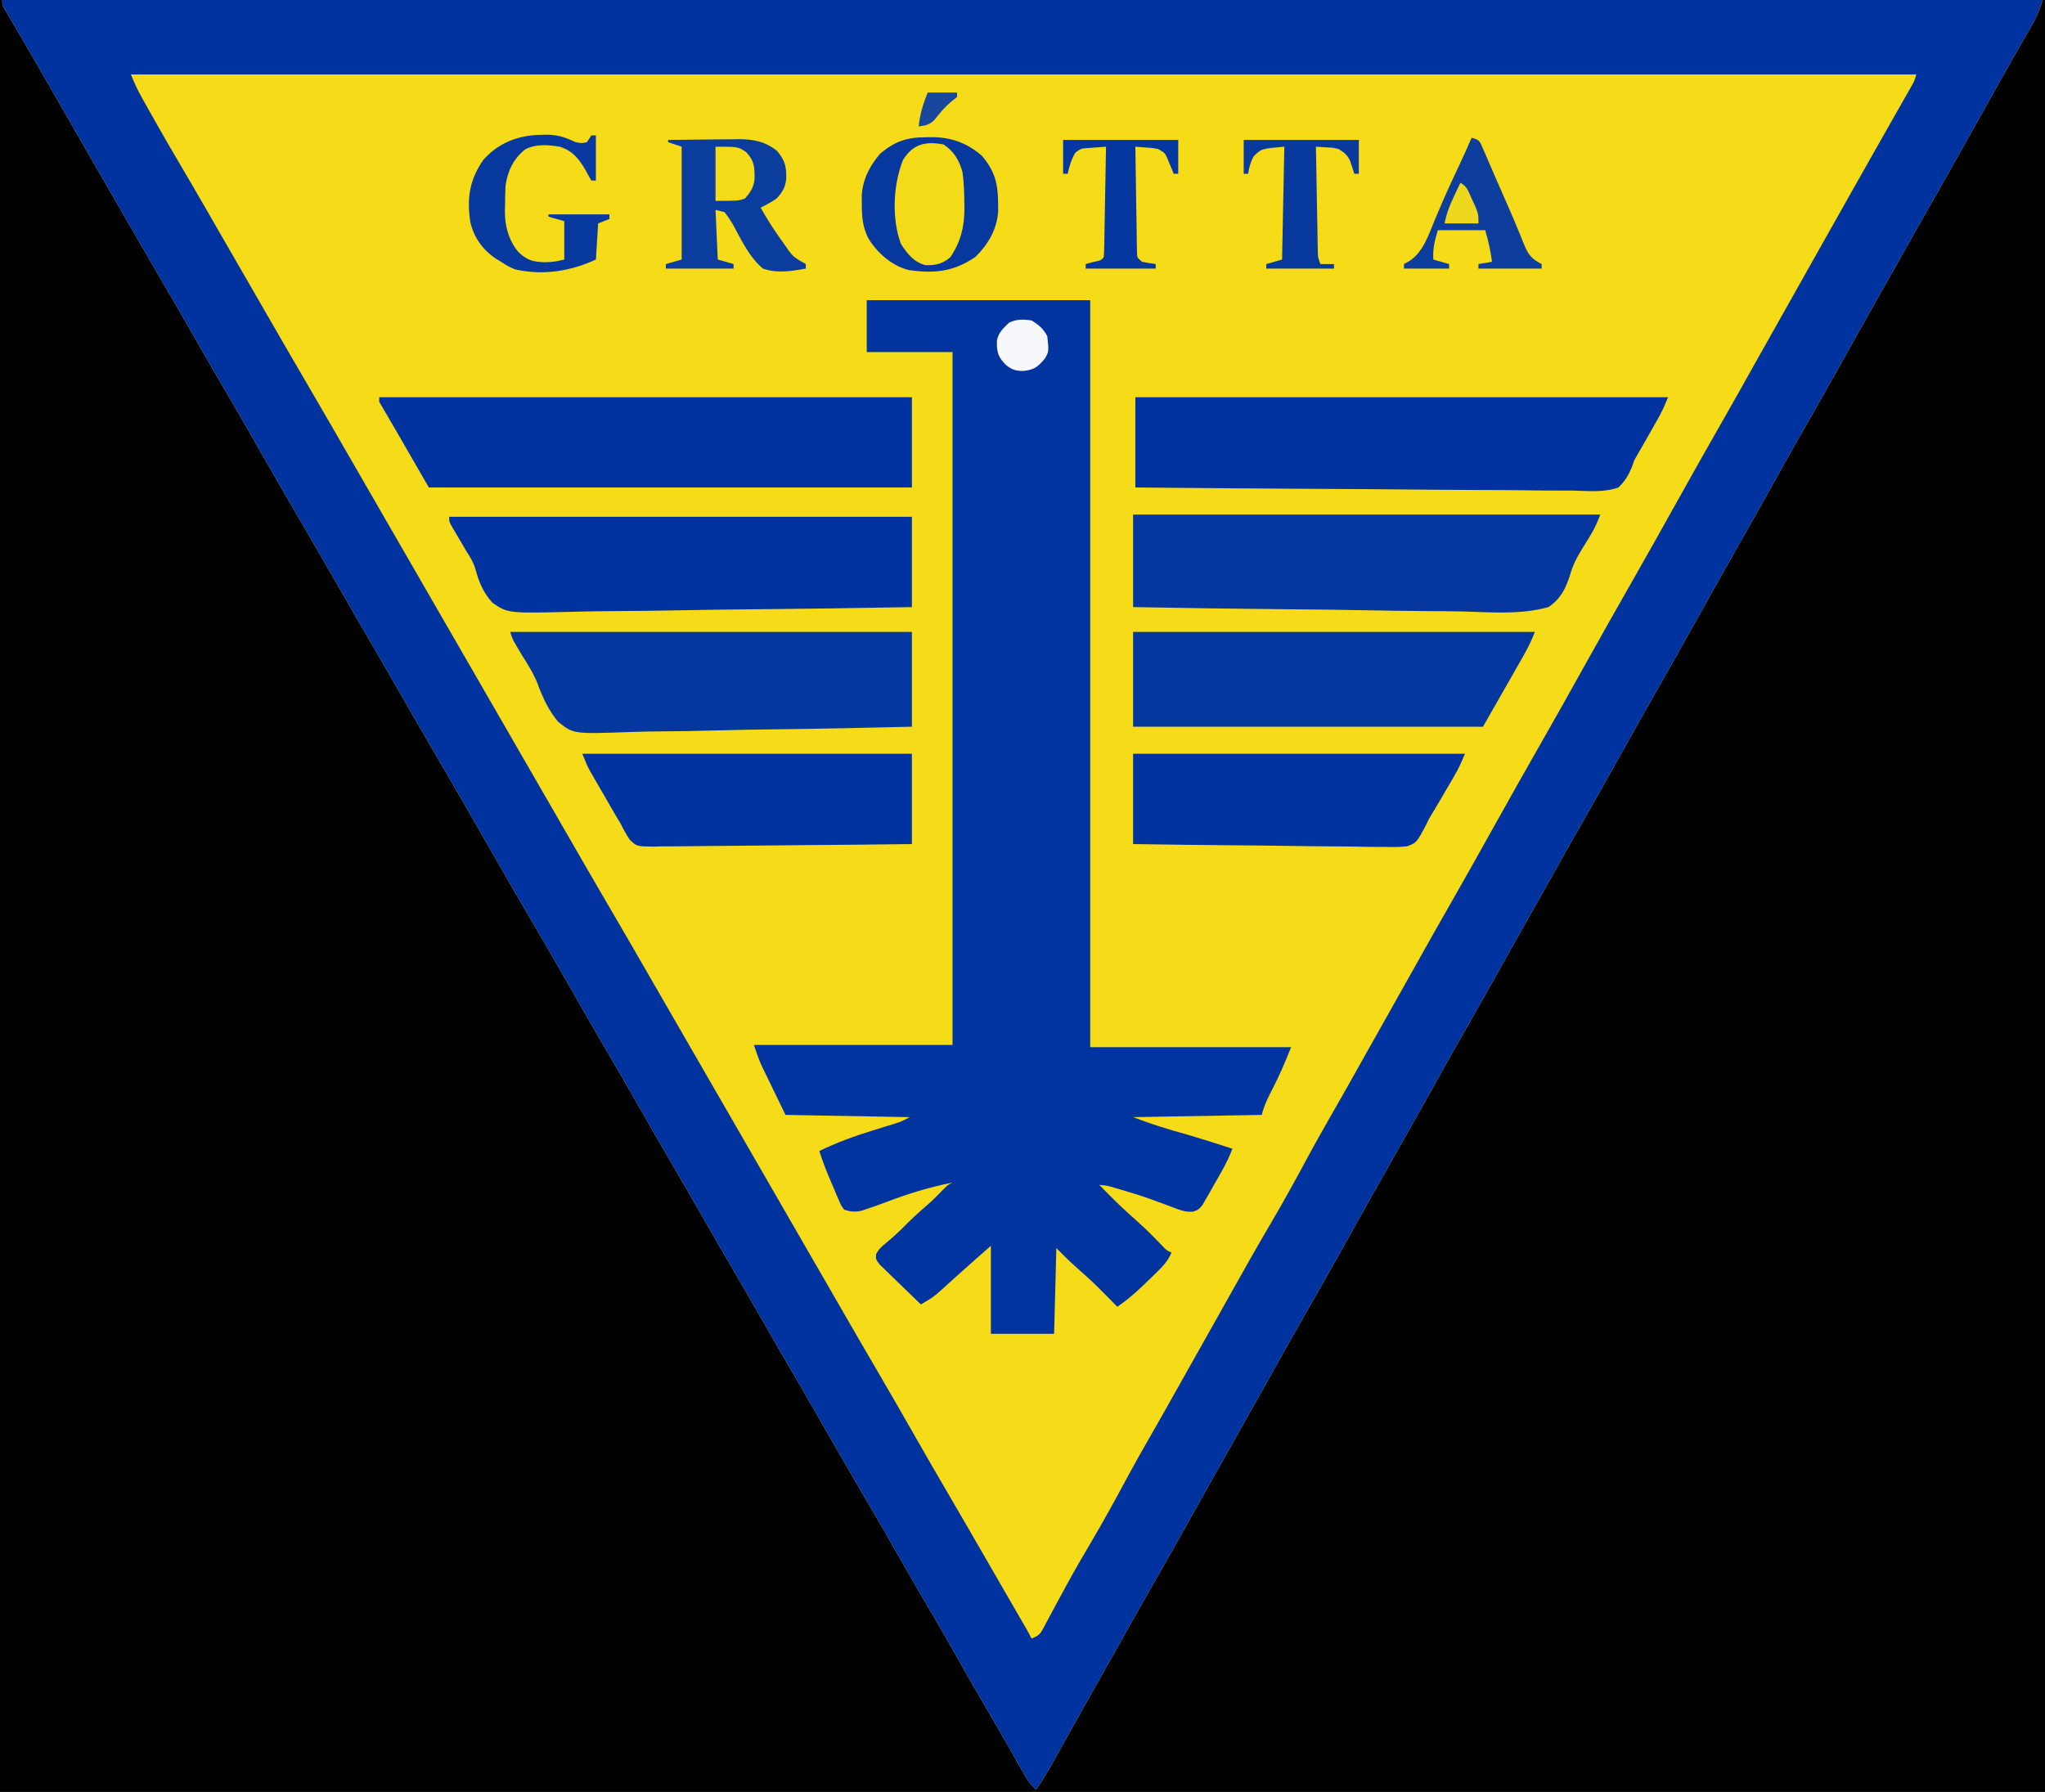
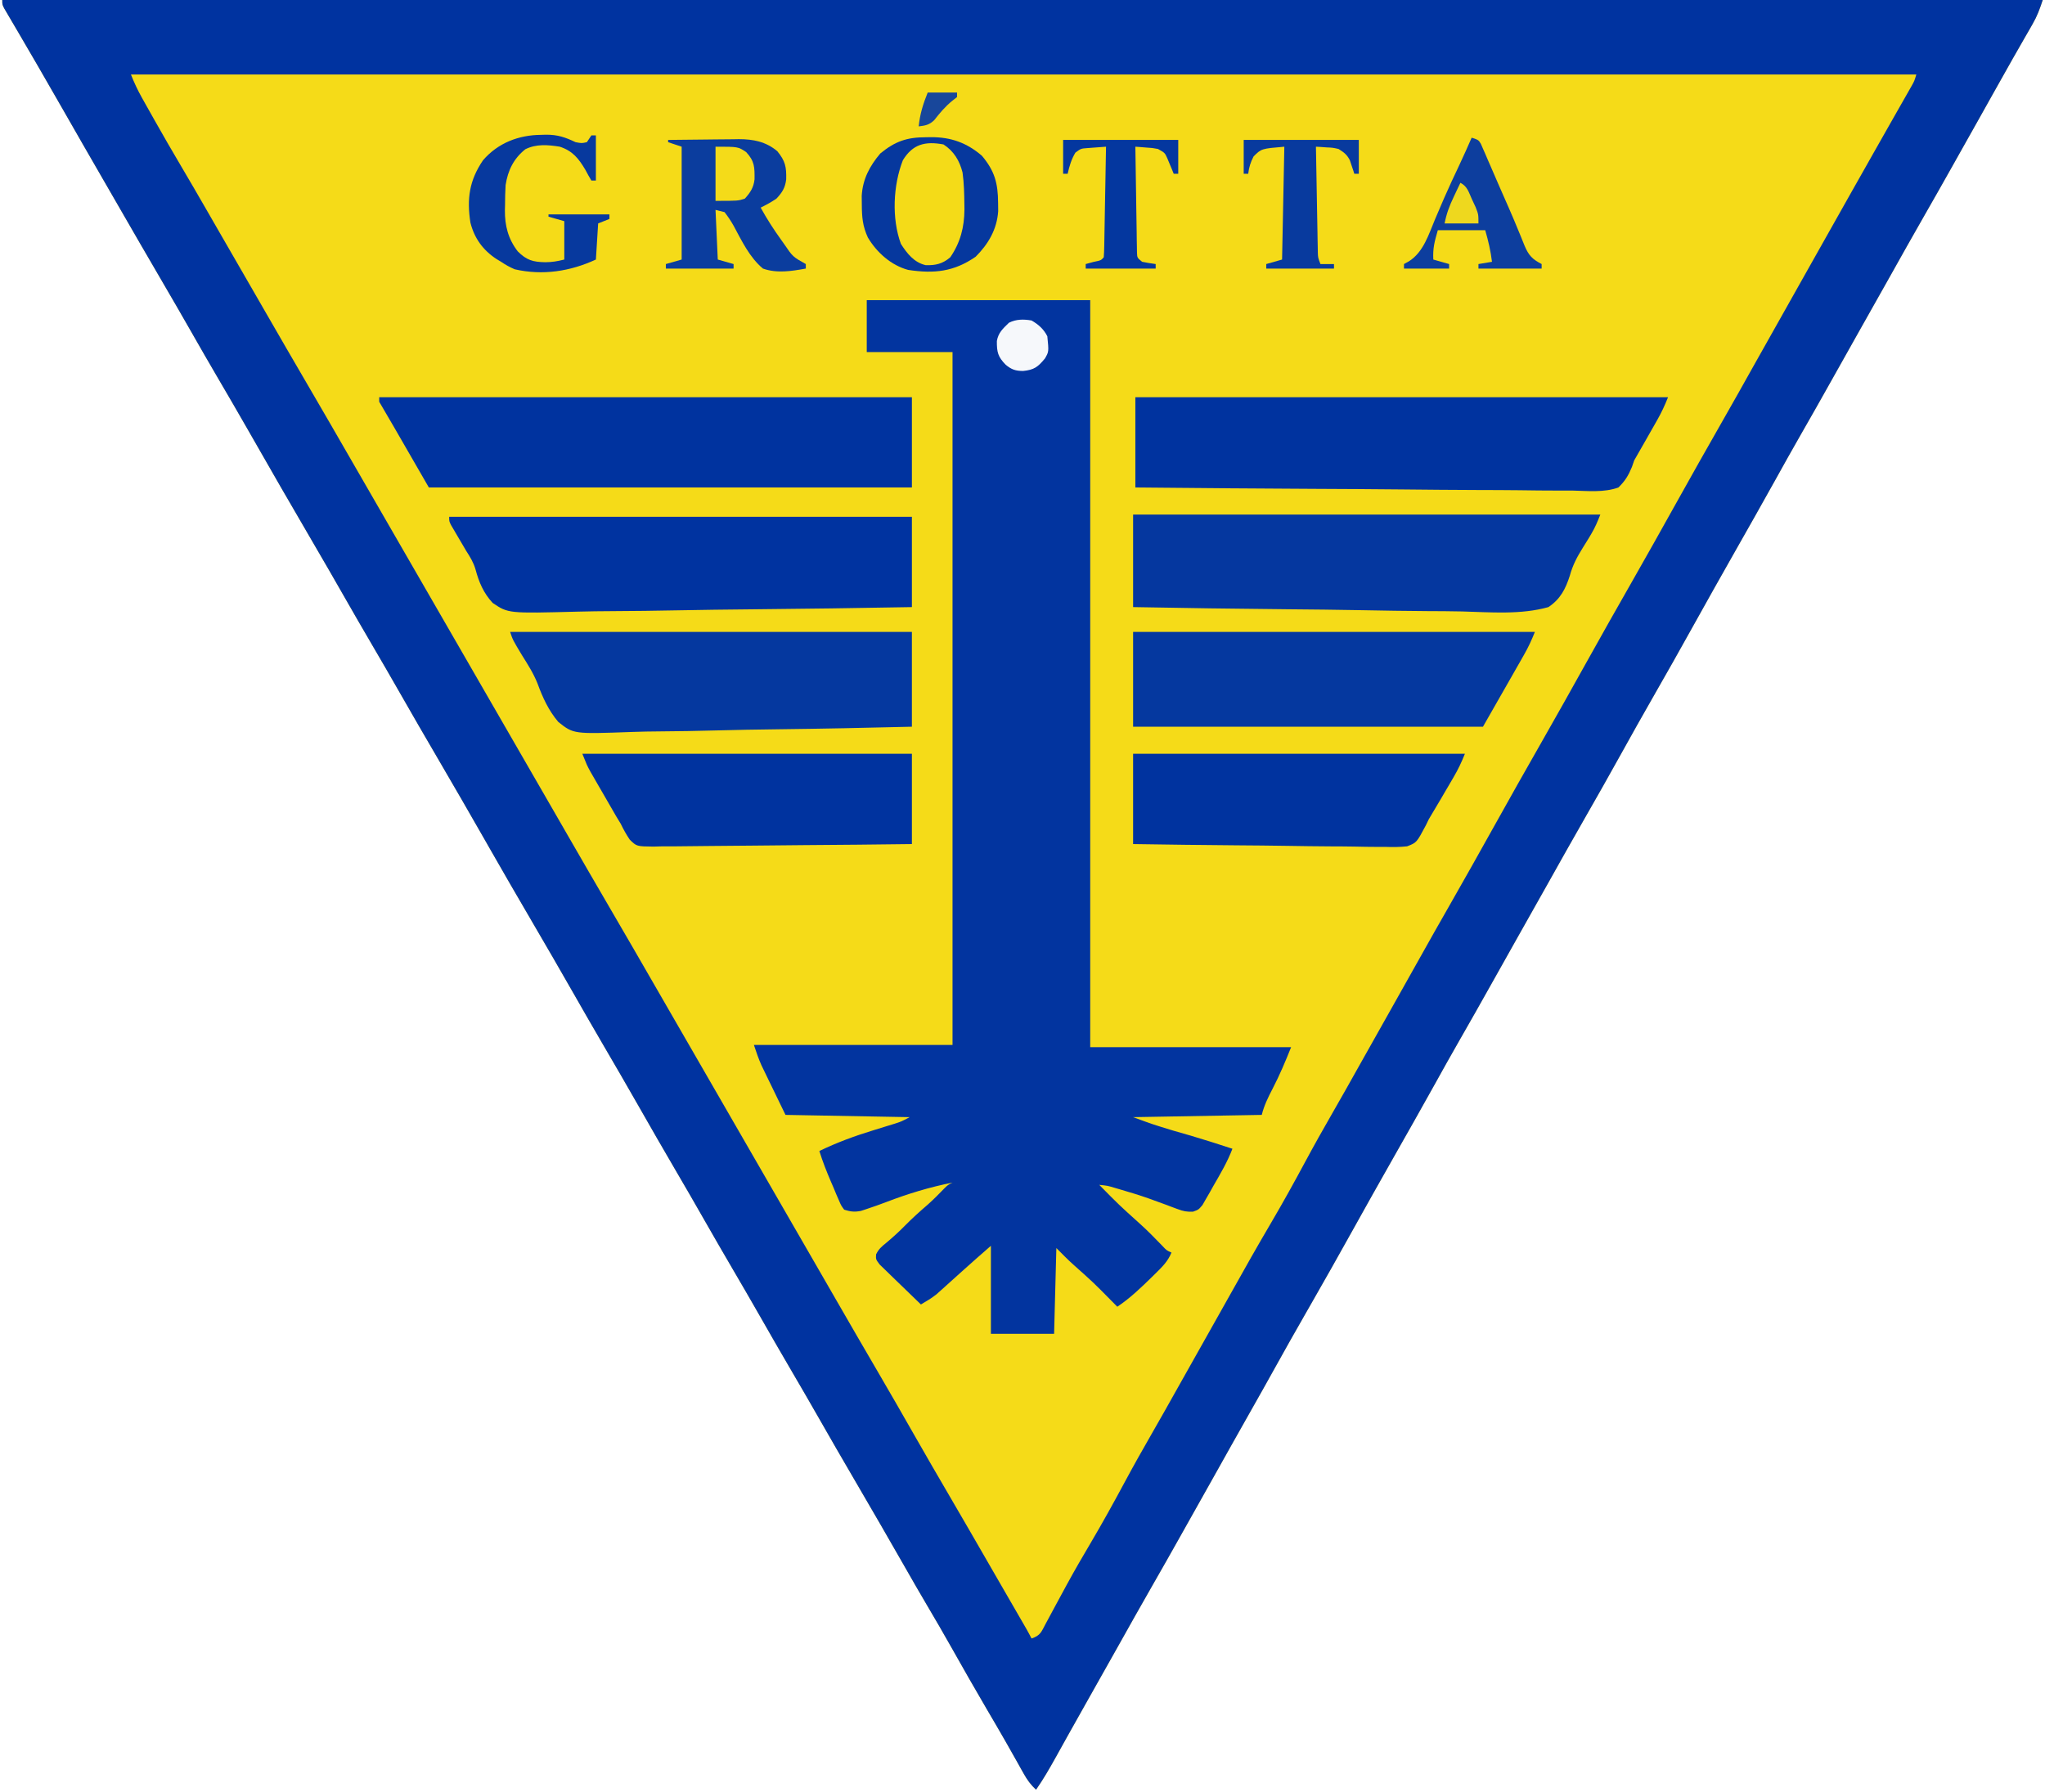
<svg xmlns="http://www.w3.org/2000/svg" version="1.1" width="906" height="794">
-   <path d="M0 0 C298.98 0 597.96 0 906 0 C906 262.02 906 524.04 906 794 C607.02 794 308.04 794 0 794 C0 531.98 0 269.96 0 0 Z " fill="#000000" transform="translate(0,0)" />
  <path d="M0 0 C298.32 0 596.64 0 904 0 C902.615 4.155 901.554 7.089 899.453 10.738 C898.945 11.628 898.437 12.518 897.913 13.435 C897.364 14.385 896.815 15.334 896.25 16.312 C895.072 18.372 893.895 20.432 892.719 22.492 C892.108 23.559 891.497 24.626 890.867 25.726 C887.796 31.112 884.774 36.525 881.75 41.938 C880.574 44.039 879.399 46.141 878.223 48.242 C877.671 49.228 877.12 50.214 876.551 51.229 C873.387 56.881 870.209 62.524 867.031 68.167 C865.977 70.04 864.926 71.914 863.875 73.789 C859.722 81.192 855.533 88.573 851.312 95.938 C846.247 104.781 841.254 113.664 836.282 122.56 C831.846 130.498 827.378 138.418 822.897 146.331 C818.888 153.416 814.909 160.518 810.938 167.625 C806.093 176.293 801.195 184.929 796.255 193.544 C792.736 199.689 789.28 205.867 785.852 212.063 C779.752 223.079 773.519 234.021 767.313 244.978 C761.346 255.515 755.394 266.061 749.522 276.652 C743.449 287.606 737.288 298.507 731.062 309.375 C726.429 317.465 721.871 325.594 717.355 333.75 C711.758 343.86 706.057 353.91 700.312 363.938 C695.247 372.781 690.254 381.664 685.282 390.56 C680.846 398.498 676.378 406.418 671.897 414.331 C667.888 421.416 663.909 428.518 659.938 435.625 C655.093 444.293 650.195 452.929 645.255 461.544 C641.736 467.689 638.28 473.867 634.852 480.063 C628.752 491.079 622.519 502.021 616.313 512.978 C610.343 523.521 604.389 534.071 598.513 544.668 C592.136 556.17 585.656 567.61 579.122 579.024 C578.772 579.635 578.423 580.246 578.062 580.875 C577.712 581.487 577.361 582.1 577 582.73 C572.497 590.599 568.031 598.485 563.648 606.421 C560.385 612.323 557.073 618.195 553.75 624.062 C547.875 634.438 542.044 644.837 536.223 655.242 C532.503 661.89 528.769 668.53 525.031 675.167 C523.977 677.04 522.926 678.914 521.875 680.789 C517.722 688.192 513.533 695.573 509.312 702.938 C504.247 711.781 499.254 720.664 494.282 729.56 C489.852 737.487 485.391 745.397 480.915 753.298 C477.997 758.451 475.097 763.612 472.215 768.785 C471.584 769.916 470.954 771.046 470.305 772.211 C469.09 774.391 467.878 776.572 466.668 778.754 C463.947 783.637 461.204 788.417 458 793 C455.67 790.844 454.121 788.723 452.574 785.957 C452.115 785.143 451.655 784.329 451.182 783.491 C450.689 782.607 450.196 781.723 449.688 780.812 C448.608 778.899 447.527 776.986 446.445 775.074 C445.881 774.076 445.317 773.077 444.735 772.048 C441.889 767.048 438.974 762.088 436.062 757.125 C430.827 748.183 425.696 739.188 420.616 730.157 C417.059 723.844 413.429 717.58 409.735 711.345 C406.457 705.803 403.251 700.22 400.062 694.625 C392.735 681.77 385.32 668.968 377.855 656.193 C372.367 646.801 366.921 637.387 361.539 627.934 C357.736 621.264 353.877 614.628 350 608 C345.129 599.673 340.312 591.318 335.539 582.934 C331.736 576.263 327.877 569.628 324 563 C319.626 555.523 315.286 548.028 311 540.5 C306.797 533.118 302.541 525.769 298.25 518.438 C292.766 509.066 287.36 499.652 281.985 490.218 C276.718 480.977 271.387 471.776 266.014 462.597 C261.737 455.282 257.519 447.935 253.323 440.574 C247.199 429.833 241.005 419.133 234.762 408.461 C228.39 397.567 222.065 386.65 215.812 375.688 C215.472 375.091 215.132 374.494 214.781 373.879 C214.442 373.285 214.104 372.692 213.756 372.081 C207.111 360.432 200.403 348.821 193.637 337.242 C187.555 326.834 181.503 316.411 175.539 305.934 C171.736 299.264 167.877 292.628 164 286 C159.626 278.523 155.286 271.028 151 263.5 C146.774 256.078 142.498 248.686 138.188 241.312 C128.189 224.209 118.298 207.044 108.488 189.831 C104.114 182.171 99.664 174.555 95.211 166.941 C91.436 160.482 87.701 154.002 84 147.5 C79.774 140.078 75.498 132.686 71.188 125.312 C64.381 113.669 57.636 101.991 50.904 90.304 C48.985 86.974 47.063 83.645 45.141 80.316 C38.828 69.386 32.533 58.447 26.279 47.484 C23.017 41.77 19.735 36.068 16.438 30.375 C15.995 29.611 15.553 28.846 15.097 28.059 C12.7 23.919 10.289 19.786 7.867 15.66 C7.356 14.786 6.845 13.913 6.319 13.012 C5.333 11.327 4.344 9.645 3.351 7.964 C2.912 7.212 2.472 6.459 2.02 5.684 C1.629 5.019 1.238 4.354 0.835 3.67 C-0 2 -0 2 0 0 Z " fill="#F5DB18" transform="translate(1,0)" />
  <path d="M0 0 C298.32 0 596.64 0 904 0 C902.615 4.155 901.554 7.089 899.453 10.738 C898.945 11.628 898.437 12.518 897.913 13.435 C897.364 14.385 896.815 15.334 896.25 16.312 C895.072 18.372 893.895 20.432 892.719 22.492 C892.108 23.559 891.497 24.626 890.867 25.726 C887.796 31.112 884.774 36.525 881.75 41.938 C880.574 44.039 879.399 46.141 878.223 48.242 C877.671 49.228 877.12 50.214 876.551 51.229 C873.387 56.881 870.209 62.524 867.031 68.167 C865.977 70.04 864.926 71.914 863.875 73.789 C859.722 81.192 855.533 88.573 851.312 95.938 C846.247 104.781 841.254 113.664 836.282 122.56 C831.846 130.498 827.378 138.418 822.897 146.331 C818.888 153.416 814.909 160.518 810.938 167.625 C806.093 176.293 801.195 184.929 796.255 193.544 C792.736 199.689 789.28 205.867 785.852 212.063 C779.752 223.079 773.519 234.021 767.313 244.978 C761.346 255.515 755.394 266.061 749.522 276.652 C743.449 287.606 737.288 298.507 731.062 309.375 C726.429 317.465 721.871 325.594 717.355 333.75 C711.758 343.86 706.057 353.91 700.312 363.938 C695.247 372.781 690.254 381.664 685.282 390.56 C680.846 398.498 676.378 406.418 671.897 414.331 C667.888 421.416 663.909 428.518 659.938 435.625 C655.093 444.293 650.195 452.929 645.255 461.544 C641.736 467.689 638.28 473.867 634.852 480.063 C628.752 491.079 622.519 502.021 616.313 512.978 C610.343 523.521 604.389 534.071 598.513 544.668 C592.136 556.17 585.656 567.61 579.122 579.024 C578.772 579.635 578.423 580.246 578.062 580.875 C577.712 581.487 577.361 582.1 577 582.73 C572.497 590.599 568.031 598.485 563.648 606.421 C560.385 612.323 557.073 618.195 553.75 624.062 C547.875 634.438 542.044 644.837 536.223 655.242 C532.503 661.89 528.769 668.53 525.031 675.167 C523.977 677.04 522.926 678.914 521.875 680.789 C517.722 688.192 513.533 695.573 509.312 702.938 C504.247 711.781 499.254 720.664 494.282 729.56 C489.852 737.487 485.391 745.397 480.915 753.298 C477.997 758.451 475.097 763.612 472.215 768.785 C471.584 769.916 470.954 771.046 470.305 772.211 C469.09 774.391 467.878 776.572 466.668 778.754 C463.947 783.637 461.204 788.417 458 793 C455.67 790.844 454.121 788.723 452.574 785.957 C452.115 785.143 451.655 784.329 451.182 783.491 C450.689 782.607 450.196 781.723 449.688 780.812 C448.608 778.899 447.527 776.986 446.445 775.074 C445.881 774.076 445.317 773.077 444.735 772.048 C441.889 767.048 438.974 762.088 436.062 757.125 C430.827 748.183 425.696 739.188 420.616 730.157 C417.059 723.844 413.429 717.58 409.735 711.345 C406.457 705.803 403.251 700.22 400.062 694.625 C392.735 681.77 385.32 668.968 377.855 656.193 C372.367 646.801 366.921 637.387 361.539 627.934 C357.736 621.264 353.877 614.628 350 608 C345.129 599.673 340.312 591.318 335.539 582.934 C331.736 576.263 327.877 569.628 324 563 C319.626 555.523 315.286 548.028 311 540.5 C306.797 533.118 302.541 525.769 298.25 518.438 C292.766 509.066 287.36 499.652 281.985 490.218 C276.718 480.977 271.387 471.776 266.014 462.597 C261.737 455.282 257.519 447.935 253.323 440.574 C247.199 429.833 241.005 419.133 234.762 408.461 C228.39 397.567 222.065 386.65 215.812 375.688 C215.472 375.091 215.132 374.494 214.781 373.879 C214.442 373.285 214.104 372.692 213.756 372.081 C207.111 360.432 200.403 348.821 193.637 337.242 C187.555 326.834 181.503 316.411 175.539 305.934 C171.736 299.264 167.877 292.628 164 286 C159.626 278.523 155.286 271.028 151 263.5 C146.774 256.078 142.498 248.686 138.188 241.312 C128.189 224.209 118.298 207.044 108.488 189.831 C104.114 182.171 99.664 174.555 95.211 166.941 C91.436 160.482 87.701 154.002 84 147.5 C79.774 140.078 75.498 132.686 71.188 125.312 C64.381 113.669 57.636 101.991 50.904 90.304 C48.985 86.974 47.063 83.645 45.141 80.316 C38.828 69.386 32.533 58.447 26.279 47.484 C23.017 41.77 19.735 36.068 16.438 30.375 C15.995 29.611 15.553 28.846 15.097 28.059 C12.7 23.919 10.289 19.786 7.867 15.66 C7.356 14.786 6.845 13.913 6.319 13.012 C5.333 11.327 4.344 9.645 3.351 7.964 C2.912 7.212 2.472 6.459 2.02 5.684 C1.629 5.019 1.238 4.354 0.835 3.67 C-0 2 -0 2 0 0 Z M57 33 C58.485 36.712 59.968 39.906 61.906 43.359 C62.48 44.383 63.053 45.408 63.644 46.463 C64.257 47.547 64.869 48.632 65.5 49.75 C66.134 50.877 66.767 52.003 67.42 53.164 C71.25 59.955 75.133 66.71 79.111 73.415 C82.853 79.727 86.524 86.079 90.188 92.438 C90.826 93.545 91.464 94.652 92.121 95.793 C93.429 98.063 94.737 100.334 96.044 102.605 C99.193 108.072 102.347 113.536 105.5 119 C109.264 125.522 113.026 132.045 116.785 138.57 C122.831 149.062 128.891 159.545 135 170 C141.747 181.547 148.433 193.129 155.109 204.718 C158.237 210.147 161.369 215.573 164.5 221 C165.75 223.167 167 225.333 168.25 227.5 C168.869 228.572 169.488 229.645 170.125 230.75 C235.75 344.5 235.75 344.5 237.625 347.75 C238.874 349.916 240.124 352.081 241.373 354.246 C244.512 359.686 247.65 365.127 250.785 370.57 C256.831 381.062 262.891 391.545 269 402 C275.747 413.547 282.433 425.129 289.109 436.718 C292.237 442.147 295.369 447.573 298.5 453 C299.75 455.167 301 457.333 302.25 459.5 C302.869 460.572 303.488 461.645 304.125 462.75 C354.75 550.5 354.75 550.5 356.625 553.75 C357.874 555.916 359.124 558.081 360.373 560.246 C363.512 565.686 366.65 571.127 369.785 576.57 C375.807 587.022 381.847 597.463 387.938 607.875 C393.359 617.145 398.702 626.458 404.019 635.788 C409.22 644.913 414.48 654.001 419.783 663.067 C425.917 673.556 431.983 684.083 438.047 694.612 C440.111 698.193 442.178 701.773 444.246 705.352 C445.286 707.152 446.326 708.952 447.366 710.753 C448.357 712.469 449.349 714.186 450.342 715.902 C450.938 716.935 451.534 717.967 452.148 719.031 C452.676 719.945 453.204 720.858 453.748 721.799 C454.533 723.18 455.289 724.579 456 726 C460.005 724.665 460.331 723.085 462.301 719.402 C462.614 718.825 462.926 718.249 463.249 717.654 C463.924 716.406 464.596 715.156 465.263 713.904 C467.044 710.566 468.855 707.245 470.664 703.922 C471.03 703.248 471.396 702.575 471.772 701.881 C475.116 695.74 478.627 689.705 482.188 683.688 C487.414 674.825 492.385 665.851 497.249 656.786 C501.189 649.455 505.262 642.212 509.413 634.999 C513.303 628.235 517.132 621.437 520.938 614.625 C525.968 605.622 531.025 596.635 536.107 587.662 C538.898 582.732 541.676 577.796 544.434 572.848 C550.211 562.483 556.045 552.164 562.062 541.938 C567.324 532.989 572.341 523.933 577.249 514.787 C581.189 507.455 585.262 500.212 589.413 492.999 C593.303 486.235 597.132 479.437 600.938 472.625 C605.967 463.625 611.023 454.641 616.103 445.669 C620.112 438.584 624.091 431.482 628.062 424.375 C632.337 416.728 636.642 409.1 641 401.5 C647.756 389.717 654.377 377.859 661 366 C668.102 353.283 675.221 340.579 682.466 327.943 C688.727 317.009 694.856 306.001 701 295 C708.102 282.283 715.221 269.579 722.466 256.943 C728.727 246.009 734.856 235.001 741 224 C748.101 211.285 755.219 198.582 762.464 185.948 C766.935 178.14 771.33 170.291 775.719 162.438 C779.626 155.447 783.554 148.469 787.5 141.5 C792.022 133.512 796.52 125.511 801 117.5 C807.099 106.596 813.236 95.715 819.391 84.843 C821.01 81.982 822.628 79.12 824.246 76.258 C824.784 75.306 825.322 74.355 825.876 73.375 C826.95 71.473 828.025 69.571 829.099 67.668 C831.948 62.623 834.805 57.582 837.672 52.547 C838.271 51.493 838.869 50.439 839.486 49.354 C840.639 47.325 841.794 45.298 842.951 43.271 C843.467 42.362 843.984 41.453 844.516 40.516 C844.972 39.714 845.429 38.913 845.899 38.087 C847.122 35.907 847.122 35.907 848 33 C586.97 33 325.94 33 57 33 Z " fill="#0033A0" transform="translate(1,0)" />
  <path d="M0 0 C32.67 0 65.34 0 99 0 C99 109.23 99 218.46 99 331 C128.37 331 157.74 331 188 331 C185.459 337.352 182.943 343.349 179.812 349.375 C177.814 353.228 176.062 356.753 175 361 C146.785 361.495 146.785 361.495 118 362 C126.805 365.233 126.805 365.233 135.688 367.938 C141.051 369.433 146.376 371.019 151.688 372.688 C152.713 373.009 152.713 373.009 153.759 373.338 C156.513 374.206 159.261 375.087 162 376 C159.82 381.764 156.768 386.929 153.688 392.25 C152.834 393.778 152.834 393.778 151.963 395.336 C151.402 396.303 150.84 397.27 150.262 398.266 C149.756 399.15 149.25 400.035 148.729 400.946 C147 403 147 403 144.563 403.875 C141.864 404.007 140.247 403.694 137.734 402.742 C136.534 402.301 136.534 402.301 135.31 401.852 C134.465 401.529 133.62 401.207 132.75 400.875 C130.967 400.222 129.184 399.572 127.398 398.926 C126.501 398.6 125.603 398.275 124.679 397.94 C120.616 396.514 116.508 395.267 112.375 394.062 C111.659 393.852 110.943 393.641 110.206 393.423 C106.661 392.361 106.661 392.361 103 392 C111.738 400.871 111.738 400.871 120.984 409.203 C124.449 412.292 127.658 415.64 130.898 418.961 C132.831 421.041 132.831 421.041 135 422 C133.406 425.912 130.861 428.372 127.875 431.312 C127.386 431.795 126.897 432.277 126.393 432.773 C121.541 437.518 116.658 442.228 111 446 C110.154 445.143 109.309 444.286 108.438 443.402 C100.408 435.265 100.408 435.265 91.879 427.66 C89.134 425.235 86.59 422.59 84 420 C83.67 432.54 83.34 445.08 83 458 C73.76 458 64.52 458 55 458 C55 445.13 55 432.26 55 419 C48.466 424.714 48.466 424.714 42 430.5 C40.333 432 38.667 433.5 37 435 C36.261 435.668 35.523 436.335 34.762 437.023 C33.735 437.94 33.735 437.94 32.688 438.875 C32.093 439.409 31.499 439.942 30.887 440.492 C28.71 442.232 26.397 443.585 24 445 C21.117 442.241 18.252 439.466 15.4 436.675 C14.428 435.728 13.451 434.785 12.469 433.847 C11.061 432.498 9.669 431.132 8.277 429.766 C7.434 428.949 6.591 428.132 5.722 427.29 C4 425 4 425 4.135 422.805 C5.244 420.491 6.566 419.359 8.562 417.75 C11.522 415.281 14.304 412.755 17 410 C20.214 406.736 23.568 403.72 27.043 400.738 C29.671 398.404 32.116 395.912 34.555 393.383 C36 392 36 392 38 391 C28.009 392.962 18.127 395.967 8.625 399.625 C5.699 400.735 2.787 401.783 -0.188 402.75 C-0.985 403.013 -1.783 403.276 -2.605 403.547 C-5.481 404.091 -7.211 403.887 -10 403 C-11.362 401.146 -11.362 401.146 -12.387 398.738 C-12.768 397.866 -13.149 396.994 -13.541 396.096 C-14.109 394.718 -14.109 394.718 -14.688 393.312 C-15.272 391.964 -15.272 391.964 -15.869 390.588 C-17.788 386.118 -19.558 381.65 -21 377 C-13.2 373.217 -5.346 370.343 2.938 367.812 C5.135 367.134 7.332 366.454 9.527 365.77 C10.484 365.477 11.44 365.184 12.426 364.882 C15.299 363.961 15.299 363.961 19 362 C0.85 361.67 -17.3 361.34 -36 361 C-37.939 356.999 -39.877 352.998 -41.875 348.875 C-42.787 346.999 -42.787 346.999 -43.718 345.085 C-44.201 344.085 -44.683 343.085 -45.18 342.055 C-45.918 340.531 -45.918 340.531 -46.671 338.976 C-47.972 336.062 -48.991 333.027 -50 330 C-20.96 330 8.08 330 38 330 C38 228.69 38 127.38 38 23 C25.46 23 12.92 23 0 23 C0 15.41 0 7.82 0 0 Z " fill="#02349F" transform="translate(384,133)" />
  <path d="M0 0 C77.88 0 155.76 0 236 0 C236 13.2 236 26.4 236 40 C165.38 40 94.76 40 22 40 C17.05 31.42 12.1 22.84 7 14 C3.535 8.06 3.535 8.06 0 2 C0 1.34 0 0.68 0 0 Z " fill="#00339F" transform="translate(168,176)" />
  <path d="M0 0 C77.88 0 155.76 0 236 0 C234.544 3.641 233.122 6.729 231.207 10.098 C230.384 11.549 230.384 11.549 229.545 13.029 C228.973 14.03 228.402 15.031 227.812 16.062 C226.984 17.523 226.984 17.523 226.139 19.014 C224.434 22.014 222.723 25.01 221 28 C220.669 28.96 220.338 29.92 219.996 30.909 C218.412 34.711 216.978 37.128 214 40 C207.613 42.329 200.239 41.512 193.561 41.362 C191.451 41.359 189.342 41.361 187.233 41.368 C181.513 41.371 175.796 41.301 170.077 41.217 C164.098 41.142 158.119 41.135 152.14 41.12 C140.821 41.083 129.503 40.985 118.184 40.864 C105.297 40.73 92.409 40.664 79.522 40.604 C53.013 40.478 26.507 40.258 0 40 C0 26.8 0 13.6 0 0 Z " fill="#00339F" transform="translate(503,176)" />
  <path d="M0 0 C68.31 0 136.62 0 207 0 C205.729 3.178 204.706 5.697 203.004 8.539 C202.636 9.159 202.269 9.78 201.89 10.419 C201.019 11.866 200.131 13.301 199.222 14.724 C196.7 18.756 194.759 22.407 193.503 27.007 C191.61 32.924 189.286 37.495 184 41 C171.761 44.455 158.31 43.268 145.73 42.926 C140.603 42.807 135.475 42.797 130.347 42.774 C120.648 42.715 110.954 42.559 101.257 42.368 C90.213 42.156 79.169 42.051 68.123 41.956 C45.413 41.758 22.708 41.41 0 41 C0 27.47 0 13.94 0 0 Z " fill="#05379F" transform="translate(502,228)" />
  <path d="M0 0 C67.65 0 135.3 0 205 0 C205 13.2 205 26.4 205 40 C181.33 40.429 157.662 40.779 133.989 40.984 C122.997 41.082 112.007 41.216 101.016 41.433 C91.433 41.623 81.852 41.745 72.268 41.788 C67.194 41.812 62.126 41.87 57.054 42.009 C26.165 42.821 26.165 42.821 19.254 38.14 C15.196 33.743 13.178 28.958 11.651 23.232 C10.763 20.186 9.24 17.706 7.52 15.059 C7.059 14.272 6.598 13.485 6.123 12.674 C5.209 11.115 4.292 9.558 3.373 8.002 C2.926 7.237 2.48 6.472 2.02 5.684 C1.629 5.019 1.238 4.354 0.835 3.67 C0 2 0 2 0 0 Z " fill="#0033A0" transform="translate(199,229)" />
  <path d="M0 0 C58.74 0 117.48 0 178 0 C176.552 3.62 175.148 6.682 173.242 10.027 C172.698 10.986 172.154 11.944 171.594 12.932 C171.027 13.924 170.459 14.916 169.875 15.938 C169.331 16.895 168.787 17.852 168.227 18.838 C163.831 26.566 159.411 34.281 155 42 C103.85 42 52.7 42 0 42 C0 28.14 0 14.28 0 0 Z " fill="#05389F" transform="translate(502,280)" />
  <path d="M0 0 C58.74 0 117.48 0 178 0 C178 13.86 178 27.72 178 42 C158.145 42.498 138.296 42.902 118.436 43.14 C109.214 43.253 99.996 43.407 90.777 43.66 C82.736 43.88 74.698 44.021 66.654 44.07 C62.397 44.099 58.149 44.165 53.895 44.326 C28.104 45.265 28.104 45.265 21.349 39.892 C16.999 34.75 14.429 29.089 12.121 22.811 C10.338 18.339 7.806 14.375 5.25 10.312 C1.182 3.545 1.182 3.545 0 0 Z " fill="#05389F" transform="translate(226,280)" />
  <path d="M0 0 C48.51 0 97.02 0 147 0 C145.493 3.766 144.012 6.89 141.988 10.352 C141.395 11.369 140.801 12.386 140.189 13.434 C139.57 14.487 138.951 15.54 138.312 16.625 C137.712 17.655 137.112 18.685 136.494 19.746 C134.681 22.843 132.863 25.932 131 29 C130.57 29.888 130.14 30.777 129.697 31.692 C125.606 39.386 125.606 39.386 121.381 41.001 C118.148 41.356 115.074 41.362 111.823 41.249 C110.007 41.251 110.007 41.251 108.154 41.254 C104.85 41.247 101.554 41.192 98.251 41.115 C94.795 41.046 91.338 41.04 87.881 41.027 C81.343 40.993 74.806 40.903 68.268 40.792 C60.823 40.669 53.376 40.609 45.93 40.554 C30.618 40.439 15.31 40.237 0 40 C0 26.8 0 13.6 0 0 Z " fill="#00339F" transform="translate(502,334)" />
  <path d="M0 0 C48.18 0 96.36 0 146 0 C146 13.2 146 26.4 146 40 C130.066 40.203 114.134 40.369 98.199 40.466 C90.8 40.513 83.402 40.576 76.004 40.679 C69.554 40.769 63.106 40.827 56.656 40.847 C53.241 40.859 49.828 40.886 46.413 40.952 C42.599 41.017 38.787 41.026 34.972 41.022 C33.279 41.07 33.279 41.07 31.552 41.12 C24.054 41.031 24.054 41.031 21.001 38.045 C19.453 35.755 18.2 33.486 17 31 C15.997 29.352 15.997 29.352 14.974 27.671 C13.062 24.366 11.152 21.06 9.25 17.75 C8.572 16.581 7.893 15.411 7.215 14.242 C6.572 13.126 5.928 12.01 5.266 10.859 C4.686 9.854 4.106 8.848 3.509 7.812 C2 5 2 5 0 0 Z " fill="#00339F" transform="translate(258,334)" />
  <path d="M0 0 C1.108 -0.018 1.108 -0.018 2.238 -0.037 C11.063 -0.06 18.035 2.435 24.75 8.188 C30.44 14.935 31.89 20.368 31.938 29.125 C31.952 30.31 31.966 31.494 31.98 32.715 C31.444 40.796 27.635 47.302 22 52.938 C12.429 59.564 3.681 60.544 -7.898 58.785 C-15.452 56.758 -21.782 51.085 -25.75 44.438 C-28.087 39.374 -28.41 35.418 -28.438 29.812 C-28.452 28.526 -28.466 27.24 -28.48 25.914 C-28.024 18.525 -24.976 12.771 -20.25 7.188 C-13.668 1.796 -8.477 0.007 0 0 Z " fill="#06389E" transform="translate(410.25,60.8125)" />
  <path d="M0 0 C5.265 -0.075 10.53 -0.129 15.796 -0.165 C17.584 -0.18 19.373 -0.2 21.161 -0.226 C23.743 -0.263 26.324 -0.28 28.906 -0.293 C29.696 -0.308 30.486 -0.324 31.3 -0.34 C37.706 -0.342 43.33 0.751 48.375 5 C51.949 9.399 52.445 11.977 52.309 17.496 C51.844 21.267 50.569 23.234 48 26 C45.723 27.56 43.481 28.759 41 30 C43.752 34.98 46.734 39.639 50.062 44.25 C50.496 44.861 50.93 45.472 51.377 46.102 C55.246 51.783 55.246 51.783 61 55 C61 55.66 61 56.32 61 57 C54.667 58.144 48.2 59.199 42 57 C36.063 52.028 32.624 44.712 29 38 C27.765 35.825 26.545 33.986 25 32 C23.68 31.67 22.36 31.34 21 31 C21.33 38.26 21.66 45.52 22 53 C24.31 53.66 26.62 54.32 29 55 C29 55.66 29 56.32 29 57 C19.1 57 9.2 57 -1 57 C-1 56.34 -1 55.68 -1 55 C1.31 54.34 3.62 53.68 6 53 C6 36.5 6 20 6 3 C4.02 2.34 2.04 1.68 0 1 C0 0.67 0 0.34 0 0 Z " fill="#0B3D9E" transform="translate(296,62)" />
  <path d="M0 0 C0.691 -0.021 1.382 -0.041 2.094 -0.062 C7.231 -0.101 10.623 1.042 15.25 3.25 C17.963 3.754 17.963 3.754 20.25 3.25 C20.91 2.26 21.57 1.27 22.25 0.25 C22.91 0.25 23.57 0.25 24.25 0.25 C24.25 6.85 24.25 13.45 24.25 20.25 C23.59 20.25 22.93 20.25 22.25 20.25 C21.318 18.721 20.454 17.15 19.625 15.562 C16.62 10.482 13.971 7.117 8.25 5.25 C3 4.412 -2.168 3.957 -7.035 6.395 C-12.207 10.556 -14.74 15.749 -15.75 22.25 C-15.94 25.188 -15.981 28.119 -16 31.062 C-16.021 31.831 -16.041 32.6 -16.062 33.393 C-16.109 40.257 -14.643 46.077 -10.375 51.625 C-6.438 55.562 -3.625 56.34 1.812 56.438 C4.935 56.41 7.138 56.028 10.25 55.25 C10.25 49.64 10.25 44.03 10.25 38.25 C7.94 37.59 5.63 36.93 3.25 36.25 C3.25 35.92 3.25 35.59 3.25 35.25 C12.16 35.25 21.07 35.25 30.25 35.25 C30.25 35.91 30.25 36.57 30.25 37.25 C28.6 37.91 26.95 38.57 25.25 39.25 C24.92 44.53 24.59 49.81 24.25 55.25 C12.945 60.481 0.667 62.421 -11.715 59.566 C-13.916 58.634 -15.774 57.591 -17.75 56.25 C-18.453 55.826 -19.155 55.402 -19.879 54.965 C-25.82 51.037 -29.609 45.801 -31.352 38.852 C-32.969 28.293 -31.835 20.183 -25.75 11.25 C-19.1 3.546 -9.954 0.073 0 0 Z " fill="#07399E" transform="translate(239.75,59.75)" />
  <path d="M0 0 C4.581 2.97 7.125 7.195 8.438 12.438 C9.101 17.143 9.193 21.879 9.25 26.625 C9.26 27.329 9.269 28.034 9.279 28.76 C9.228 36.655 7.496 43.449 3 50 C-0.342 52.877 -3.506 53.657 -7.941 53.48 C-13.045 52.289 -16.17 48.3 -18.875 44.062 C-23.005 32.821 -22.334 18.091 -18 7 C-13.627 -0.179 -8.063 -1.499 0 0 Z " fill="#F4DB18" transform="translate(418,64)" />
  <path d="M0 0 C3 1 3 1 4.056 2.696 C4.531 3.792 4.531 3.792 5.016 4.91 C5.376 5.727 5.737 6.544 6.108 7.386 C6.485 8.269 6.862 9.152 7.25 10.062 C7.646 10.968 8.042 11.873 8.451 12.806 C9.643 15.533 10.821 18.266 12 21 C12.631 22.442 13.264 23.884 13.898 25.324 C14.188 25.982 14.477 26.64 14.775 27.317 C15.34 28.602 15.905 29.887 16.471 31.171 C17.964 34.577 19.412 37.996 20.812 41.441 C21.116 42.173 21.419 42.904 21.732 43.657 C22.311 45.054 22.877 46.455 23.428 47.862 C25.223 52.149 26.902 53.895 31 56 C31 56.66 31 57.32 31 58 C21.76 58 12.52 58 3 58 C3 57.34 3 56.68 3 56 C5.97 55.505 5.97 55.505 9 55 C8.395 50.056 7.39 45.865 6 41 C-0.93 41 -7.86 41 -15 41 C-16.49 46.216 -17.247 48.928 -17 54 C-14.69 54.66 -12.38 55.32 -10 56 C-10 56.66 -10 57.32 -10 58 C-16.6 58 -23.2 58 -30 58 C-30 57.34 -30 56.68 -30 56 C-29.258 55.587 -28.515 55.175 -27.75 54.75 C-21.327 50.662 -19.026 42.804 -16.188 36.062 C-15.305 33.998 -14.421 31.934 -13.535 29.871 C-13.105 28.868 -12.674 27.865 -12.231 26.832 C-10.079 21.882 -7.779 17.008 -5.473 12.129 C-3.583 8.114 -1.782 4.064 0 0 Z " fill="#0D3E9E" transform="translate(652,61)" />
  <path d="M0 0 C16.83 0 33.66 0 51 0 C51 4.95 51 9.9 51 15 C50.34 15 49.68 15 49 15 C48.83 14.457 48.66 13.915 48.484 13.355 C48.242 12.64 48 11.925 47.75 11.188 C47.402 10.126 47.402 10.126 47.047 9.043 C45.729 6.47 44.447 5.531 42 4 C39.421 3.43 39.421 3.43 36.75 3.312 C35.858 3.247 34.966 3.181 34.047 3.113 C33.371 3.076 32.696 3.039 32 3 C32.118 9.924 32.242 16.847 32.372 23.77 C32.416 26.126 32.457 28.482 32.497 30.839 C32.555 34.222 32.619 37.605 32.684 40.988 C32.7 42.045 32.717 43.101 32.734 44.189 C32.764 45.66 32.764 45.66 32.795 47.161 C32.818 48.457 32.818 48.457 32.842 49.779 C32.92 52.174 32.92 52.174 34 55 C35.98 55 37.96 55 40 55 C40 55.66 40 56.32 40 57 C30.1 57 20.2 57 10 57 C10 56.34 10 55.68 10 55 C12.31 54.34 14.62 53.68 17 53 C17.33 36.5 17.66 20 18 3 C7.825 3.873 7.825 3.873 4.375 7.312 C3.03 9.941 2.334 12.076 2 15 C1.34 15 0.68 15 0 15 C0 10.05 0 5.1 0 0 Z " fill="#083A9E" transform="translate(551,62)" />
  <path d="M0 0 C16.83 0 33.66 0 51 0 C51 4.95 51 9.9 51 15 C50.34 15 49.68 15 49 15 C48.746 14.374 48.492 13.747 48.23 13.102 C47.886 12.284 47.542 11.467 47.188 10.625 C46.851 9.813 46.515 9.001 46.168 8.164 C45.056 5.699 45.056 5.699 42 4 C39.491 3.544 39.491 3.544 36.812 3.375 C35.911 3.3 35.01 3.225 34.082 3.148 C33.395 3.099 32.708 3.05 32 3 C32.092 9.942 32.199 16.884 32.317 23.825 C32.356 26.188 32.391 28.551 32.422 30.914 C32.467 34.305 32.525 37.695 32.586 41.086 C32.597 42.147 32.609 43.209 32.621 44.303 C32.641 45.283 32.661 46.264 32.681 47.275 C32.694 48.141 32.708 49.007 32.722 49.899 C32.812 52.218 32.812 52.218 35 54 C36.988 54.398 38.989 54.738 41 55 C41 55.66 41 56.32 41 57 C30.77 57 20.54 57 10 57 C10 56.34 10 55.68 10 55 C11.134 54.691 12.269 54.381 13.438 54.062 C16.788 53.371 16.788 53.371 18 52 C18.123 50.466 18.178 48.927 18.205 47.388 C18.225 46.407 18.245 45.427 18.266 44.416 C18.282 43.349 18.299 42.283 18.316 41.184 C18.337 40.097 18.358 39.011 18.379 37.892 C18.445 34.407 18.504 30.922 18.562 27.438 C18.606 25.081 18.649 22.725 18.693 20.369 C18.801 14.58 18.902 8.79 19 3 C17.219 3.124 15.44 3.259 13.66 3.398 C12.669 3.472 11.678 3.546 10.656 3.623 C7.877 3.832 7.877 3.832 5.438 5.625 C3.615 8.637 2.789 11.583 2 15 C1.34 15 0.68 15 0 15 C0 10.05 0 5.1 0 0 Z " fill="#04379F" transform="translate(471,62)" />
  <path d="M0 0 C3.025 1.736 5.418 3.836 7 7 C7.681 13.813 7.681 13.813 5.953 16.824 C2.822 20.628 1.134 21.887 -3.75 22.375 C-7.101 22.351 -8.849 21.756 -11.438 19.625 C-14.883 16.095 -15.396 14.072 -15.359 9.105 C-14.724 5.384 -12.66 3.597 -10 1 C-6.771 -0.614 -3.49 -0.596 0 0 Z " fill="#F6F8FB" transform="translate(457,142)" />
  <path d="M0 0 C10 0 10 0 13.562 2.375 C17.327 6.429 17.336 9.075 17.289 14.449 C16.872 18.131 15.445 20.276 13 23 C10 24 10 24 0 24 C0 16.08 0 8.16 0 0 Z " fill="#F4DB19" transform="translate(317,65)" />
  <path d="M0 0 C3.119 1.56 3.691 4.199 5.125 7.312 C5.664 8.464 6.203 9.615 6.758 10.801 C8 14 8 14 8 18 C3.05 18 -1.9 18 -7 18 C-6.098 13.489 -4.889 10.299 -2.938 6.188 C-2.116 4.445 -2.116 4.445 -1.277 2.668 C-0.856 1.788 -0.434 0.907 0 0 Z " fill="#EED81E" transform="translate(647,81)" />
  <path d="M0 0 C4.29 0 8.58 0 13 0 C13 0.66 13 1.32 13 2 C12.319 2.536 11.639 3.072 10.938 3.625 C7.729 6.219 5.385 9.063 2.844 12.293 C0.61 14.361 -1.018 14.658 -4 15 C-3.432 9.545 -2.054 5.089 0 0 Z " fill="#18479B" transform="translate(411,41)" />
</svg>
